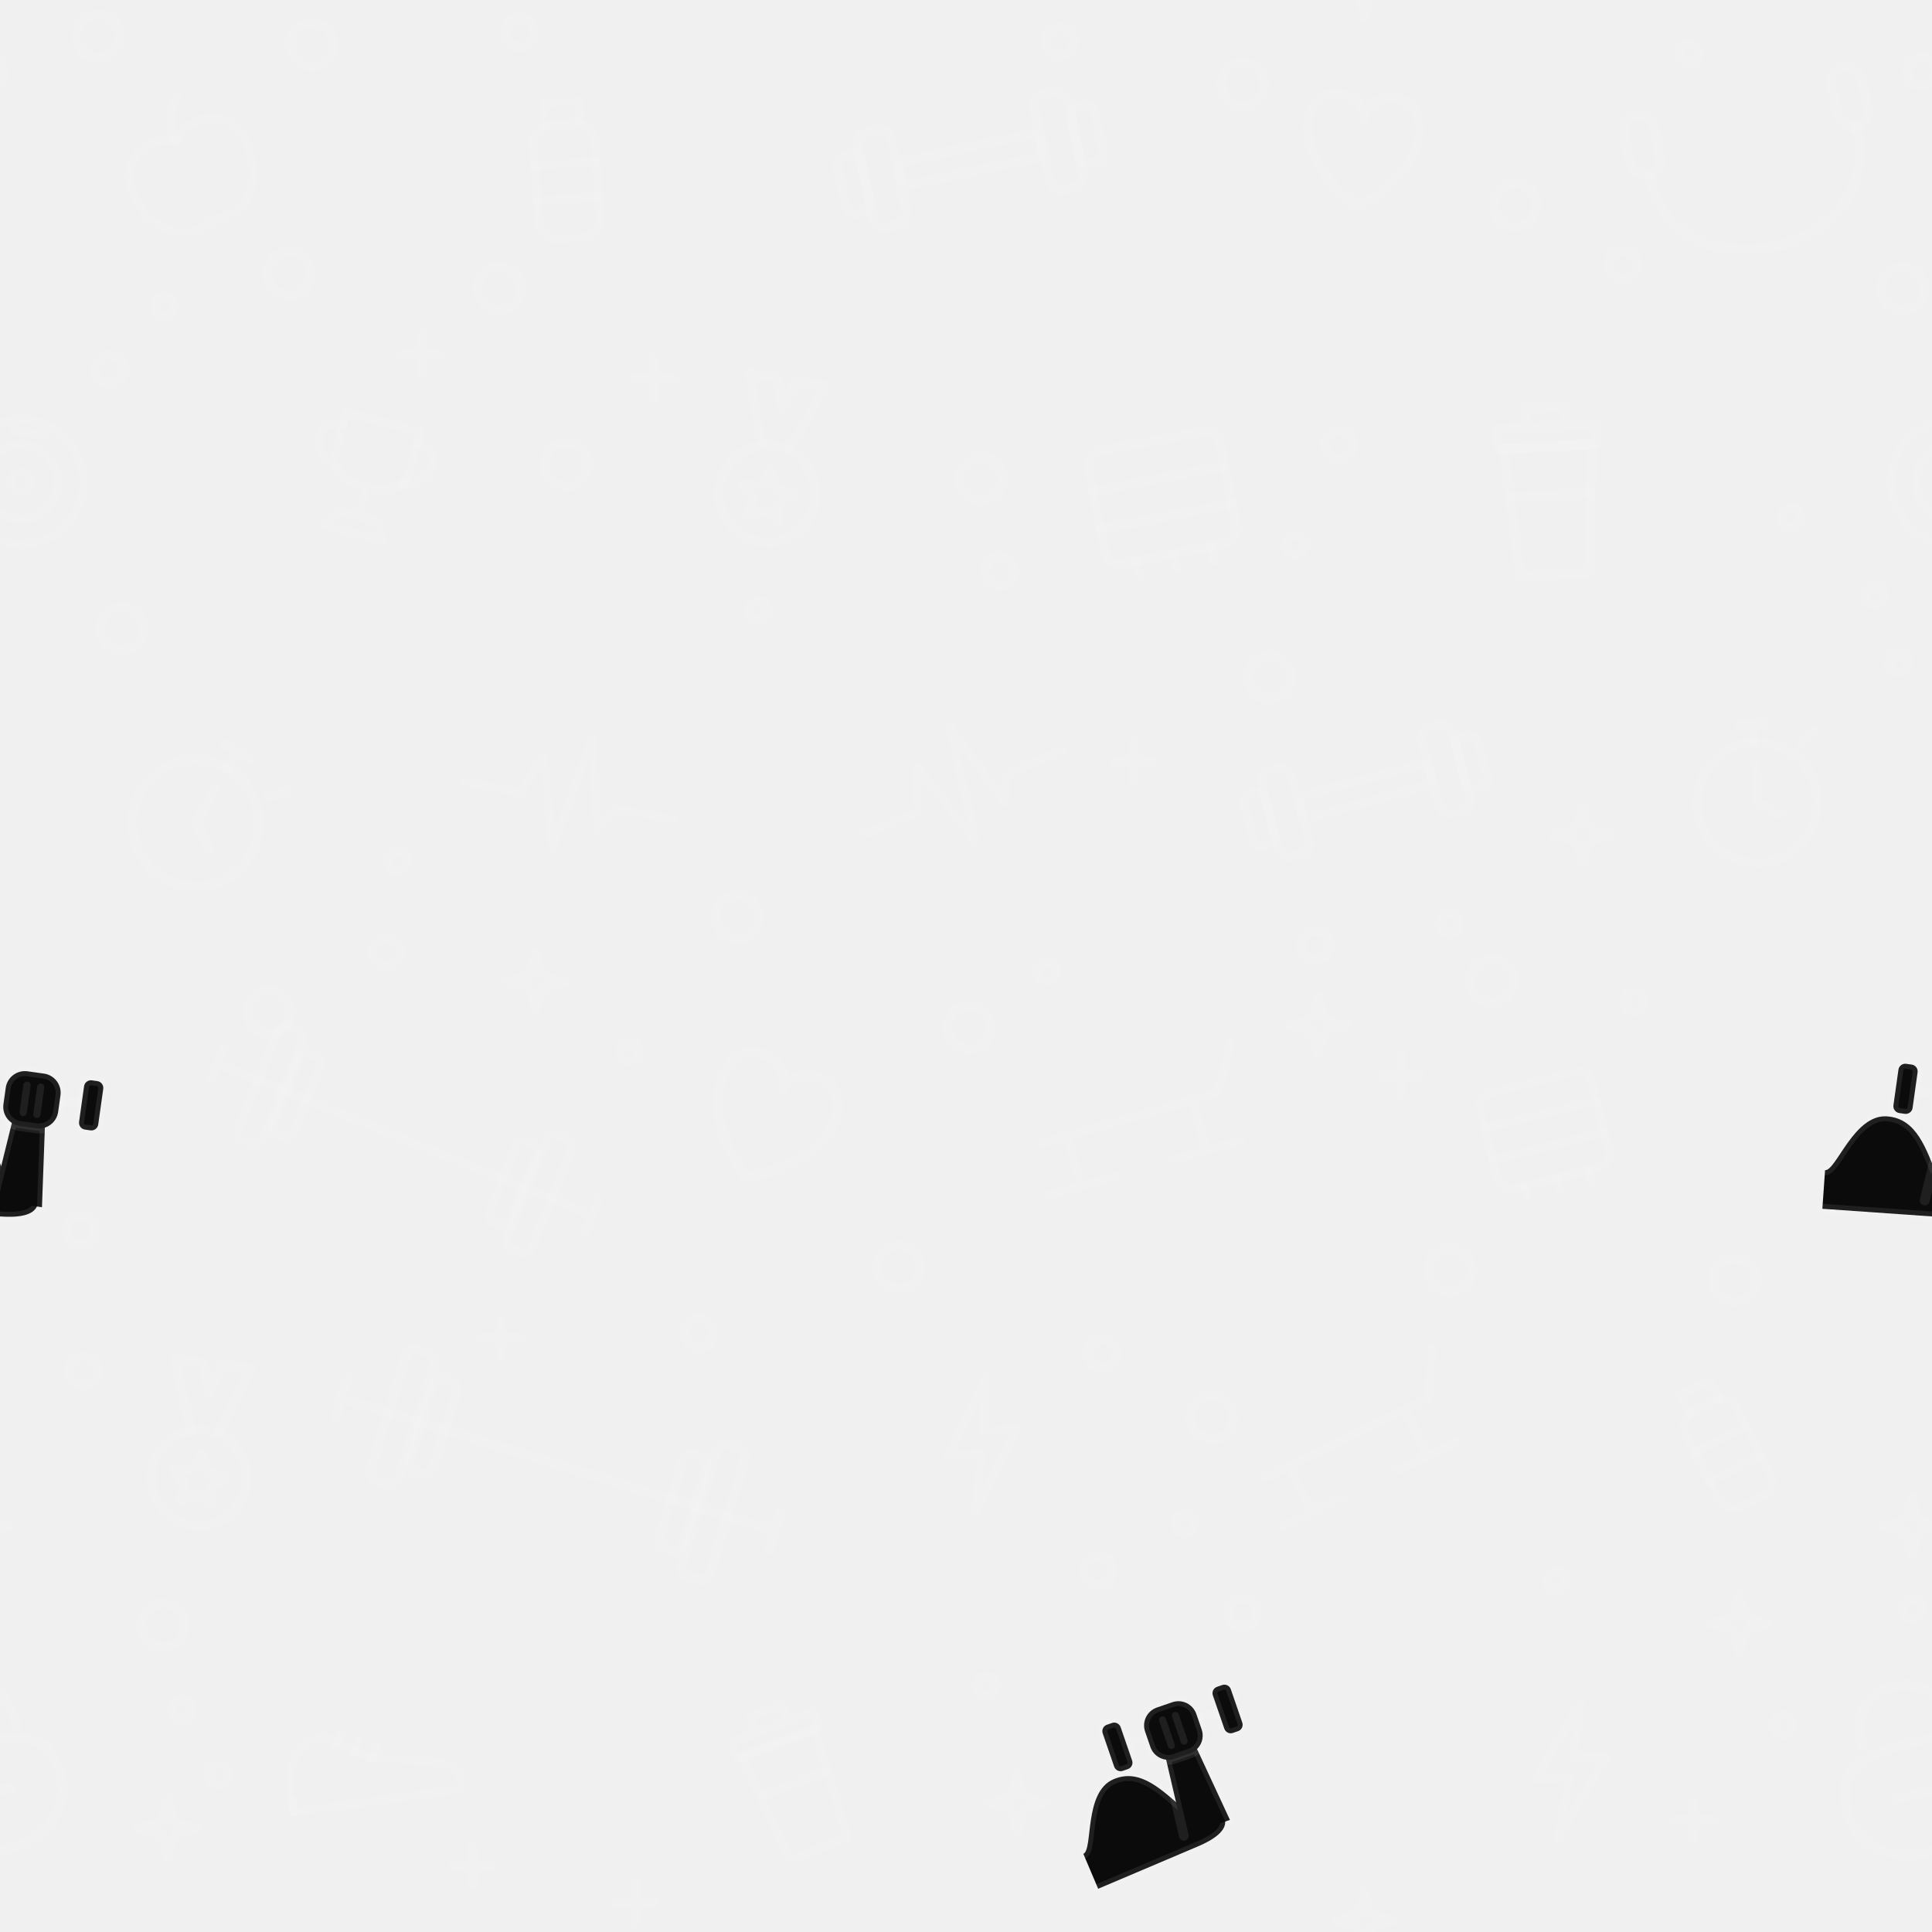
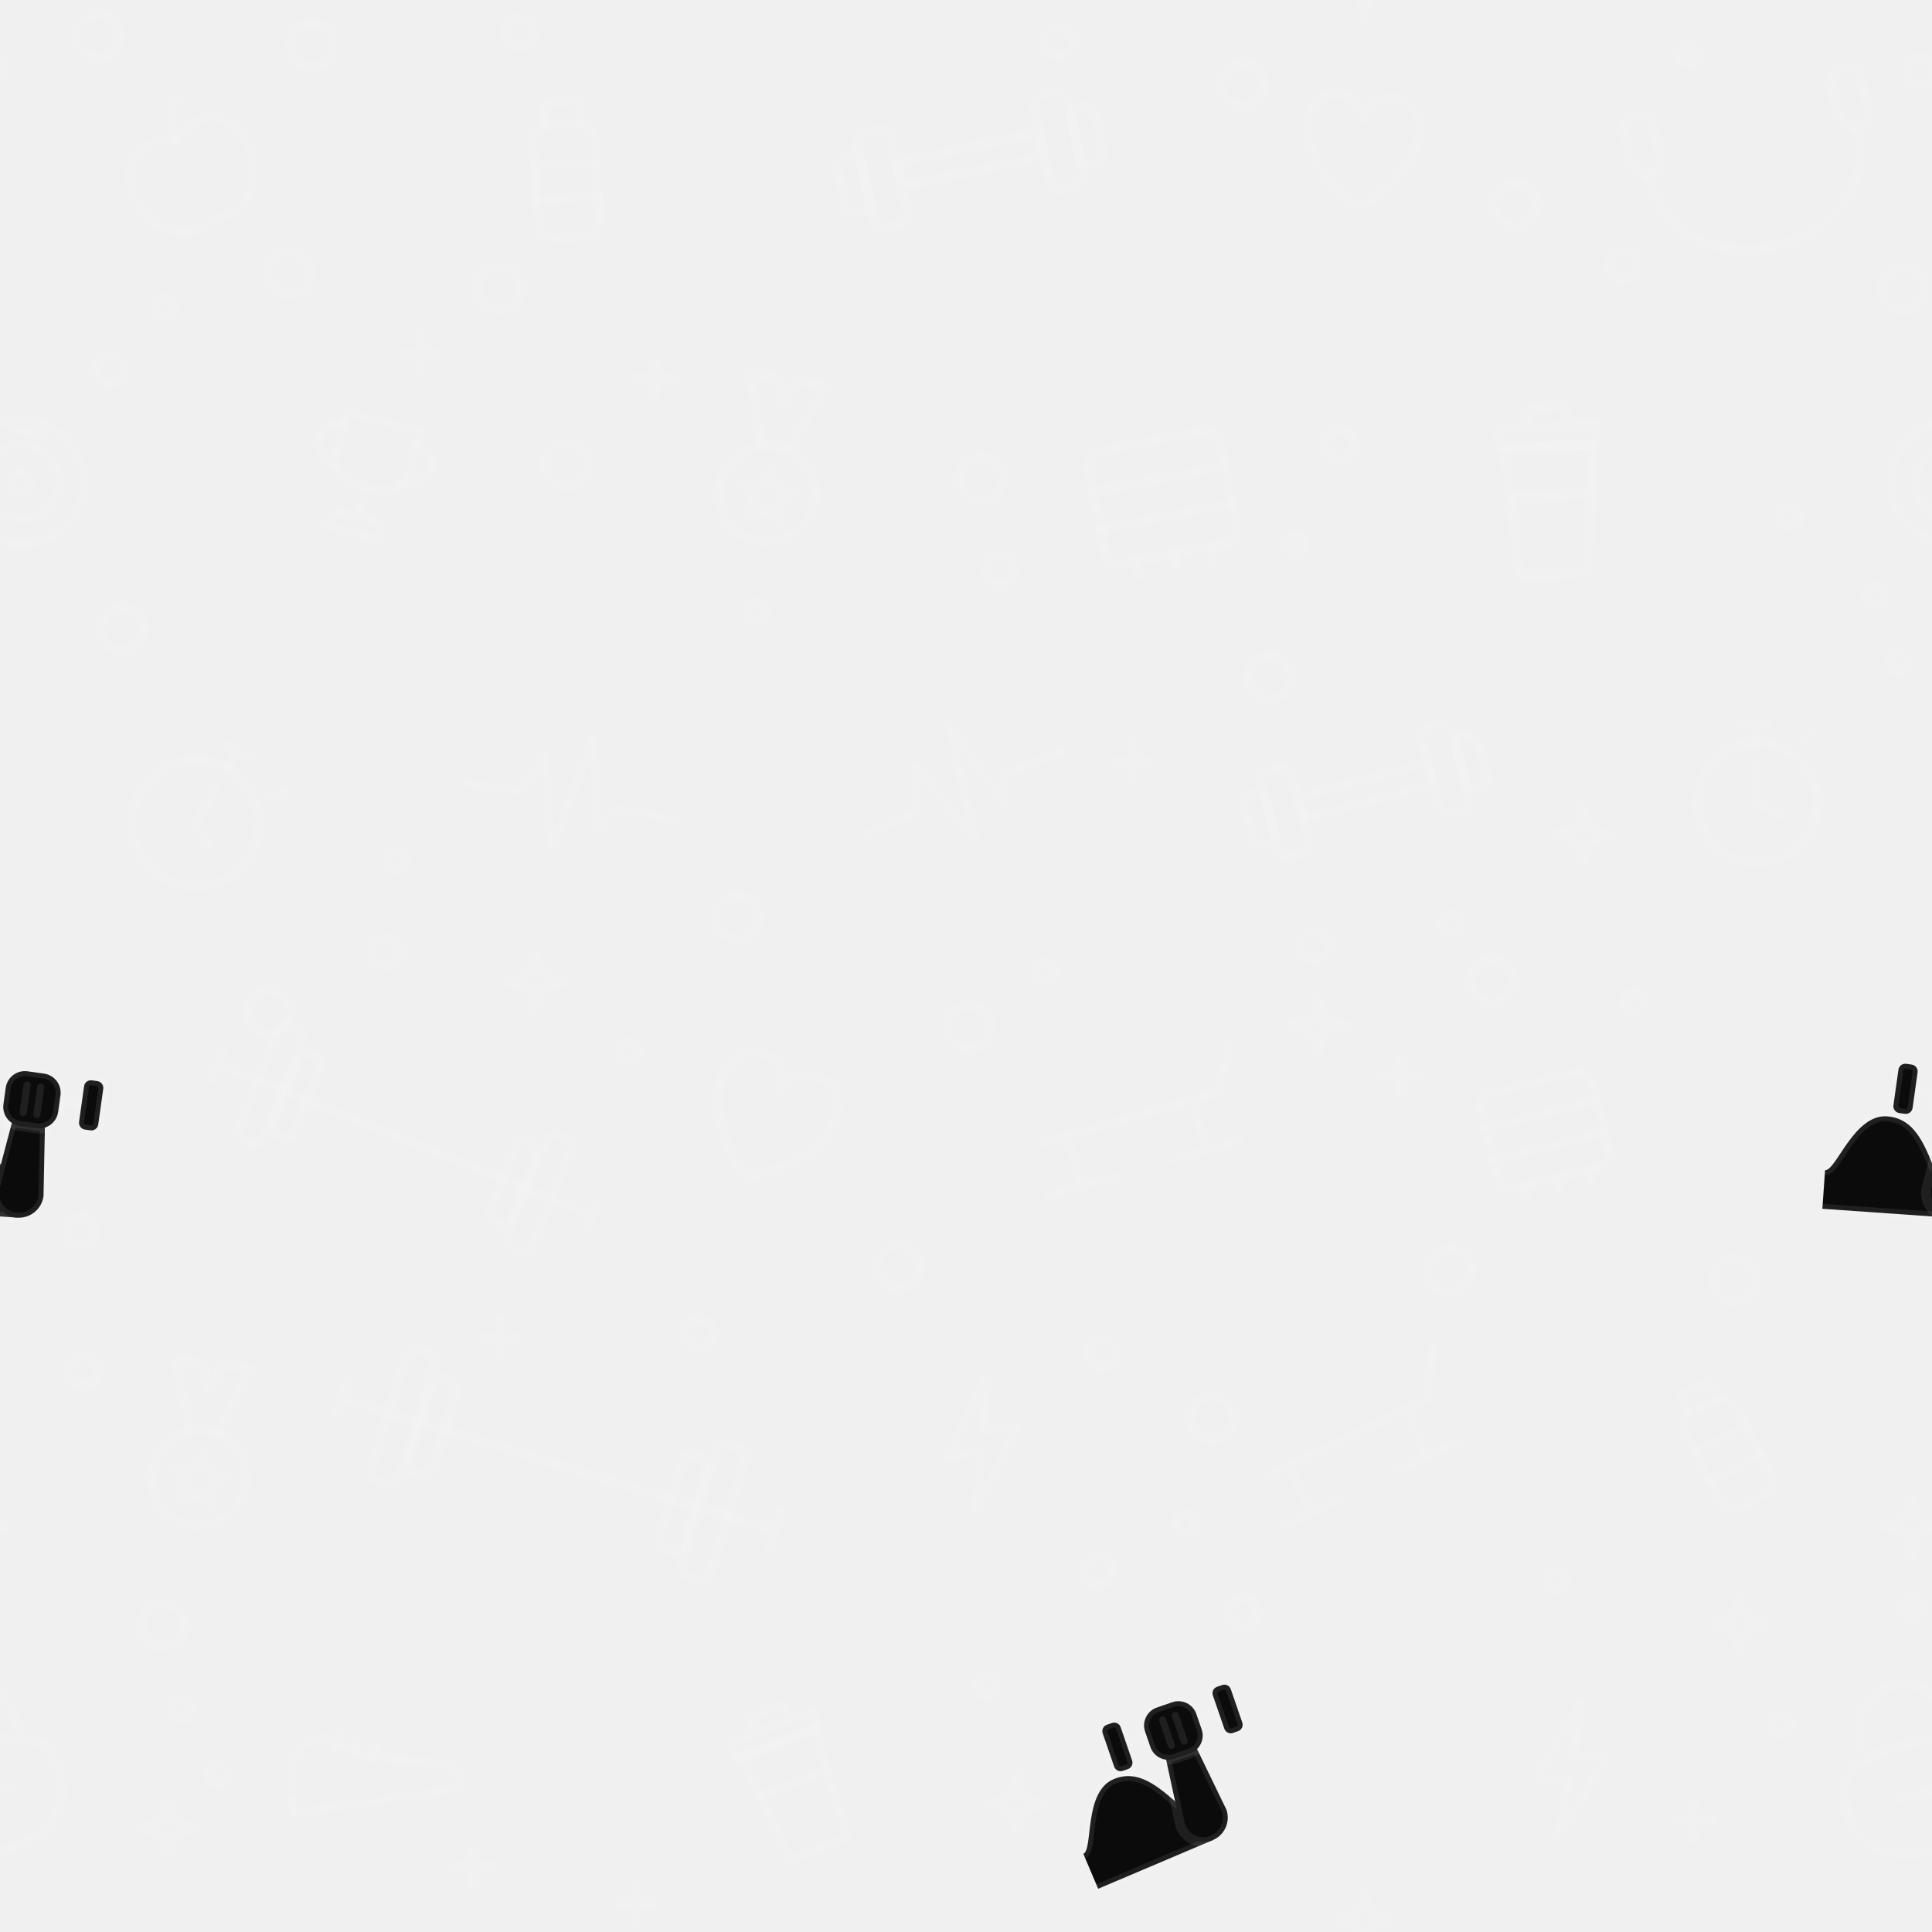
<svg xmlns="http://www.w3.org/2000/svg" width="400" height="400" viewBox="0 0 400 400">
  <g fill="none" stroke="#fff" stroke-opacity=".085" stroke-width="2" stroke-linecap="round" stroke-linejoin="round">
    <g transform="translate(38.7 33.7) rotate(-26) scale(0.86)">
      <path d="M0 -6 C-6 -10 -15 -8 -15 2 C-15 12 -7 18 0 15 C7 18 15 12 15 2 C15 -8 6 -10 0 -6 Z" />
      <path d="M0 -6 C0 -11 2 -14 5 -15" />
    </g>
    <g transform="translate(38.7 433.7) rotate(-26) scale(0.86)">
      <path d="M0 -6 C-6 -10 -15 -8 -15 2 C-15 12 -7 18 0 15 C7 18 15 12 15 2 C15 -8 6 -10 0 -6 Z" />
      <path d="M0 -6 C0 -11 2 -14 5 -15" />
    </g>
    <g transform="translate(438.7 33.7) rotate(-26) scale(0.86)">
      <path d="M0 -6 C-6 -10 -15 -8 -15 2 C-15 12 -7 18 0 15 C7 18 15 12 15 2 C15 -8 6 -10 0 -6 Z" />
      <path d="M0 -6 C0 -11 2 -14 5 -15" />
    </g>
    <g transform="translate(438.7 433.7) rotate(-26) scale(0.86)">
      <path d="M0 -6 C-6 -10 -15 -8 -15 2 C-15 12 -7 18 0 15 C7 18 15 12 15 2 C15 -8 6 -10 0 -6 Z" />
      <path d="M0 -6 C0 -11 2 -14 5 -15" />
    </g>
    <g transform="translate(117.1 34.8) rotate(-4) scale(0.91)">
      <rect x="-7" y="-10" width="14" height="26" rx="4" />
      <path d="M-4 -10 V-15 H4 V-10 M-7 -1 H7 M-7 7 H7" />
    </g>
    <g transform="translate(117.1 434.8) rotate(-4) scale(0.91)">
      <rect x="-7" y="-10" width="14" height="26" rx="4" />
      <path d="M-4 -10 V-15 H4 V-10 M-7 -1 H7 M-7 7 H7" />
    </g>
    <g transform="translate(200.9 33.0) rotate(-12) scale(1.01)">
      <rect x="-15" y="-2.5" width="30" height="5" rx="2.5" />
      <rect x="-22" y="-10" width="7" height="20" rx="2.5" />
      <rect x="15" y="-10" width="7" height="20" rx="2.5" />
      <rect x="-27" y="-6" width="5" height="12" rx="2" />
      <rect x="22" y="-6" width="5" height="12" rx="2" />
    </g>
    <g transform="translate(200.9 433.0) rotate(-12) scale(1.01)">
      <rect x="-15" y="-2.5" width="30" height="5" rx="2.5" />
      <rect x="-22" y="-10" width="7" height="20" rx="2.5" />
      <rect x="15" y="-10" width="7" height="20" rx="2.5" />
      <rect x="-27" y="-6" width="5" height="12" rx="2" />
      <rect x="22" y="-6" width="5" height="12" rx="2" />
    </g>
    <g transform="translate(282.0 31.3) rotate(4) scale(0.96)">
      <path d="M0 12 C-16 2 -14 -12 -6 -12 C-2 -12 0 -9 0 -7 C0 -9 2 -12 6 -12 C14 -12 16 2 0 12 Z" />
    </g>
    <g transform="translate(282.0 431.3) rotate(4) scale(0.96)">
      <path d="M0 12 C-16 2 -14 -12 -6 -12 C-2 -12 0 -9 0 -7 C0 -9 2 -12 6 -12 C14 -12 16 2 0 12 Z" />
    </g>
    <g transform="translate(-36.2 35.2) rotate(-13) scale(1.05)">
      <rect x="-24" y="-16" width="6" height="12" rx="3" />
      <rect x="18" y="-16" width="6" height="12" rx="3" />
      <path d="M-21 -4 C-22 22 22 22 21 -4" />
    </g>
    <g transform="translate(-36.2 435.2) rotate(-13) scale(1.05)">
      <rect x="-24" y="-16" width="6" height="12" rx="3" />
      <rect x="18" y="-16" width="6" height="12" rx="3" />
      <path d="M-21 -4 C-22 22 22 22 21 -4" />
    </g>
    <g transform="translate(363.8 35.2) rotate(-13) scale(1.05)">
      <rect x="-24" y="-16" width="6" height="12" rx="3" />
      <rect x="18" y="-16" width="6" height="12" rx="3" />
      <path d="M-21 -4 C-22 22 22 22 21 -4" />
    </g>
    <g transform="translate(363.8 435.2) rotate(-13) scale(1.05)">
      <rect x="-24" y="-16" width="6" height="12" rx="3" />
      <rect x="18" y="-16" width="6" height="12" rx="3" />
      <path d="M-21 -4 C-22 22 22 22 21 -4" />
    </g>
    <g transform="translate(76.2 99.3) rotate(15) scale(0.88)">
      <path d="M-9 -14 H9 V-4 C9 4 -9 4 -9 -4 Z" />
      <path d="M-9 -11 C-16 -11 -15 -2 -8 -1 M9 -11 C16 -11 15 -2 8 -1 M0 3 V9 M-7 13 H7 L5 9 H-5 Z" />
    </g>
    <g transform="translate(159.9 96.3) rotate(10) scale(1.00)">
      <path d="M-8 -18 L-3 -4 M8 -18 L3 -4 M-8 -18 H-2 L0 -12 L2 -18 H8" />
      <circle cx="0" cy="6" r="10" />
      <path d="M0 1 L1.6 4.6 L5.5 5 L2.6 7.6 L3.4 11.4 L0 9.4 L-3.4 11.4 L-2.6 7.6 L-5.5 5 L-1.6 4.6 Z" />
    </g>
    <g transform="translate(240.7 103.0) rotate(-11) scale(0.99)">
      <rect x="-14" y="-12" width="28" height="24" rx="3" />
      <path d="M-14 -4 H14 M-14 4 H14 M-8 12 V15 M0 12 V15 M8 12 V15" />
    </g>
    <g transform="translate(320.9 100.6) rotate(-3) scale(1.02)">
      <path d="M-9 -8 H9 L7 18 H-7 Z" />
      <path d="M-10 -8 H10 V-12 H-10 Z M-4 -12 V-16 H4 V-12 M-8 2 H8" />
    </g>
    <g transform="translate(4.4 99.8) rotate(10) scale(0.86)">
      <circle r="15" />
      <circle r="9" />
      <circle r="2.5" />
      <path d="M-4 -12 H4" />
    </g>
    <g transform="translate(404.4 99.8) rotate(10) scale(0.86)">
      <circle r="15" />
      <circle r="9" />
      <circle r="2.5" />
      <path d="M-4 -12 H4" />
    </g>
    <g transform="translate(42.0 167.8) rotate(30) scale(1.01)">
      <circle cx="0" cy="3" r="13" />
      <path d="M0 3 V-5 M0 3 L5 6 M-3 -14 H3 M0 -14 V-10 M10 -9 L13 -12" />
    </g>
    <g transform="translate(117.8 165.8) rotate(10) scale(0.85)">
      <path d="M-26 0 H-12 L-8 -10 L-2 12 L3 -16 L8 6 L11 0 H26" />
    </g>
    <g transform="translate(199.6 164.0) rotate(-23) scale(0.86)">
      <path d="M-26 0 H-12 L-8 -10 L-2 12 L3 -16 L8 6 L11 0 H26" />
    </g>
    <g transform="translate(282.7 163.7) rotate(-15) scale(0.93)">
      <rect x="-15" y="-2.5" width="30" height="5" rx="2.5" />
      <rect x="-22" y="-10" width="7" height="20" rx="2.5" />
      <rect x="15" y="-10" width="7" height="20" rx="2.5" />
      <rect x="-27" y="-6" width="5" height="12" rx="2" />
      <rect x="22" y="-6" width="5" height="12" rx="2" />
    </g>
    <g transform="translate(-36.3 163.3) rotate(-3) scale(0.96)">
      <circle cx="0" cy="3" r="13" />
      <path d="M0 3 V-5 M0 3 L5 6 M-3 -14 H3 M0 -14 V-10 M10 -9 L13 -12" />
    </g>
    <g transform="translate(363.7 163.3) rotate(-3) scale(0.96)">
      <circle cx="0" cy="3" r="13" />
      <path d="M0 3 V-5 M0 3 L5 6 M-3 -14 H3 M0 -14 V-10 M10 -9 L13 -12" />
    </g>
    <g transform="translate(83.8 235.9) rotate(22) scale(0.91)">
      <path d="M-44 0 H44" />
      <rect x="-36" y="-14" width="6" height="28" rx="2" />
      <rect x="-29" y="-10" width="5" height="20" rx="2" />
      <rect x="30" y="-14" width="6" height="28" rx="2" />
      <rect x="24" y="-10" width="5" height="20" rx="2" />
      <path d="M-46 -4 V4 M46 -4 V4" />
    </g>
    <g transform="translate(159.2 232.2) rotate(23) scale(1.04)">
      <path d="M0 12 C-16 2 -14 -12 -6 -12 C-2 -12 0 -9 0 -7 C0 -9 2 -12 6 -12 C14 -12 16 2 0 12 Z" />
    </g>
    <g transform="translate(236.5 230.7) rotate(-16) scale(0.90)">
      <path d="M-24 0 H18 M-18 0 V12 M12 0 V12 M18 0 L24 -10 M-26 12 H-10 M4 12 H20" />
    </g>
    <g transform="translate(319.8 234.0) rotate(-14) scale(0.85)">
      <rect x="-14" y="-12" width="28" height="24" rx="3" />
      <path d="M-14 -4 H14 M-14 4 H14 M-8 12 V15 M0 12 V15 M8 12 V15" />
    </g>
    <g transform="translate(-0.8 232.3) rotate(4) scale(1.04)">
      <g transform="scale(.55) translate(-36 -27)" fill="#0b0b0c" stroke-width="3.6">
-         <path d="M0 47 C4 47 9 26 21 26 C32 26 36 37 41 47 C48 46 54 50 53 56 C52 60 46 61 40 61 L0 61" />
+         <path d="M0 47 C4 47 9 26 21 26 C32 26 36 37 41 47 L46 56 V61 L0 61" />
        <g transform="rotate(4 46 52) translate(5 0)">
-           <path d="M32 56 L35 27 L47 27 L50 56" />
+           <path d="M32 52 L35 27 L47 27 L50 52 A9 9 0 0 1 32 52" />
          <path d="M20 17H62" />
          <rect x="16" y="8" width="7" height="18" rx="2.5" />
          <rect x="59" y="8" width="7" height="18" rx="2.5" />
          <rect x="31" y="8" width="20" height="20" rx="7" />
          <path d="M38.5 13V23M43.5 13V23" stroke-width="2.6" />
        </g>
      </g>
    </g>
    <g transform="translate(399.2 232.3) rotate(4) scale(1.04)">
      <g transform="scale(.55) translate(-36 -27)" fill="#0b0b0c" stroke-width="3.6">
-         <path d="M0 47 C4 47 9 26 21 26 C32 26 36 37 41 47 C48 46 54 50 53 56 C52 60 46 61 40 61 L0 61" />
+         <path d="M0 47 C4 47 9 26 21 26 C32 26 36 37 41 47 L46 56 V61 L0 61" />
        <g transform="rotate(4 46 52) translate(5 0)">
-           <path d="M32 56 L35 27 L47 27 L50 56" />
+           <path d="M32 52 L35 27 L47 27 L50 52 A9 9 0 0 1 32 52" />
          <path d="M20 17H62" />
          <rect x="16" y="8" width="7" height="18" rx="2.5" />
          <rect x="59" y="8" width="7" height="18" rx="2.5" />
          <rect x="31" y="8" width="20" height="20" rx="7" />
          <path d="M38.5 13V23M43.5 13V23" stroke-width="2.6" />
        </g>
      </g>
    </g>
    <g transform="translate(41.9 300.1) rotate(7) scale(0.99)">
      <path d="M-8 -18 L-3 -4 M8 -18 L3 -4 M-8 -18 H-2 L0 -12 L2 -18 H8" />
      <circle cx="0" cy="6" r="10" />
      <path d="M0 1 L1.6 4.6 L5.5 5 L2.6 7.6 L3.4 11.4 L0 9.4 L-3.4 11.4 L-2.6 7.6 L-5.5 5 L-1.6 4.6 Z" />
    </g>
    <g transform="translate(115.5 303.2) rotate(17) scale(1.02)">
      <path d="M-44 0 H44" />
      <rect x="-36" y="-14" width="6" height="28" rx="2" />
      <rect x="-29" y="-10" width="5" height="20" rx="2" />
      <rect x="30" y="-14" width="6" height="28" rx="2" />
      <rect x="24" y="-10" width="5" height="20" rx="2" />
      <path d="M-46 -4 V4 M46 -4 V4" />
    </g>
    <g transform="translate(203.0 299.1) rotate(-6) scale(0.87)">
      <path d="M3 -16 L-8 2 H0 L-3 16 L9 -3 H1 Z" />
    </g>
    <g transform="translate(281.3 296.5) rotate(-26) scale(0.89)">
      <path d="M-24 0 H18 M-18 0 V12 M12 0 V12 M18 0 L24 -10 M-26 12 H-10 M4 12 H20" />
    </g>
    <g transform="translate(356.6 298.7) rotate(-27) scale(0.85)">
      <rect x="-7" y="-10" width="14" height="26" rx="4" />
      <path d="M-4 -10 V-15 H4 V-10 M-7 -1 H7 M-7 7 H7" />
    </g>
    <g transform="translate(76.5 -36.5) rotate(-8) scale(0.86)">
      <path d="M-20 6 C-20 -4 -14 -6 -10 -6 L-4 -2 C2 2 10 2 16 4 C21 5 22 9 20 11 H-20 Z" />
      <path d="M-20 11 V8 M-8 -3 L-6 -6 M-4 -1 L-2 -4 M0 1 L2 -2" />
    </g>
    <g transform="translate(76.5 363.5) rotate(-8) scale(0.86)">
      <path d="M-20 6 C-20 -4 -14 -6 -10 -6 L-4 -2 C2 2 10 2 16 4 C21 5 22 9 20 11 H-20 Z" />
      <path d="M-20 11 V8 M-8 -3 L-6 -6 M-4 -1 L-2 -4 M0 1 L2 -2" />
    </g>
    <g transform="translate(163.7 -32.4) rotate(-21) scale(0.90)">
      <path d="M-9 -8 H9 L7 18 H-7 Z" />
      <path d="M-10 -8 H10 V-12 H-10 Z M-4 -12 V-16 H4 V-12 M-8 2 H8" />
    </g>
    <g transform="translate(163.7 367.6) rotate(-21) scale(0.90)">
      <path d="M-9 -8 H9 L7 18 H-7 Z" />
      <path d="M-10 -8 H10 V-12 H-10 Z M-4 -12 V-16 H4 V-12 M-8 2 H8" />
    </g>
    <g transform="translate(238.5 -34.4) rotate(-23) scale(1.02)">
      <g transform="scale(.55) translate(-36 -27)" fill="#0b0b0c" stroke-width="3.6">
-         <path d="M0 47 C4 47 9 26 21 26 C32 26 36 37 41 47 C48 46 54 50 53 56 C52 60 46 61 40 61 L0 61" />
+         <path d="M0 47 C4 47 9 26 21 26 C32 26 36 37 41 47 L46 56 V61 L0 61" />
        <g transform="rotate(4 46 52) translate(5 0)">
-           <path d="M32 56 L35 27 L47 27 L50 56" />
+           <path d="M32 52 L35 27 L47 27 L50 52 A9 9 0 0 1 32 52" />
          <path d="M20 17H62" />
          <rect x="16" y="8" width="7" height="18" rx="2.5" />
          <rect x="59" y="8" width="7" height="18" rx="2.5" />
          <rect x="31" y="8" width="20" height="20" rx="7" />
          <path d="M38.5 13V23M43.5 13V23" stroke-width="2.6" />
        </g>
      </g>
    </g>
    <g transform="translate(238.5 365.6) rotate(-23) scale(1.02)">
      <g transform="scale(.55) translate(-36 -27)" fill="#0b0b0c" stroke-width="3.6">
-         <path d="M0 47 C4 47 9 26 21 26 C32 26 36 37 41 47 C48 46 54 50 53 56 C52 60 46 61 40 61 L0 61" />
+         <path d="M0 47 C4 47 9 26 21 26 C32 26 36 37 41 47 L46 56 V61 L0 61" />
        <g transform="rotate(4 46 52) translate(5 0)">
-           <path d="M32 56 L35 27 L47 27 L50 56" />
+           <path d="M32 52 L35 27 L47 27 L50 52 A9 9 0 0 1 32 52" />
          <path d="M20 17H62" />
          <rect x="16" y="8" width="7" height="18" rx="2.5" />
          <rect x="59" y="8" width="7" height="18" rx="2.5" />
          <rect x="31" y="8" width="20" height="20" rx="7" />
          <path d="M38.5 13V23M43.5 13V23" stroke-width="2.6" />
        </g>
      </g>
    </g>
    <g transform="translate(324.9 -33.6) rotate(-1) scale(0.87)">
      <path d="M3 -16 L-8 2 H0 L-3 16 L9 -3 H1 Z" />
    </g>
    <g transform="translate(324.9 366.4) rotate(-1) scale(0.87)">
      <path d="M3 -16 L-8 2 H0 L-3 16 L9 -3 H1 Z" />
    </g>
    <g transform="translate(-4.0 -34.6) rotate(-14) scale(1.02)">
      <path d="M-9 -6 C-10 -20 10 -20 9 -6" />
      <path d="M-14 0 C-18 10 -12 18 0 18 C12 18 18 10 14 0 C11 -6 -11 -6 -14 0 Z" />
      <path d="M-5 6 H5" />
    </g>
    <g transform="translate(-4.0 365.4) rotate(-14) scale(1.02)">
      <path d="M-9 -6 C-10 -20 10 -20 9 -6" />
      <path d="M-14 0 C-18 10 -12 18 0 18 C12 18 18 10 14 0 C11 -6 -11 -6 -14 0 Z" />
      <path d="M-5 6 H5" />
    </g>
    <g transform="translate(396.0 -34.6) rotate(-14) scale(1.02)">
      <path d="M-9 -6 C-10 -20 10 -20 9 -6" />
      <path d="M-14 0 C-18 10 -12 18 0 18 C12 18 18 10 14 0 C11 -6 -11 -6 -14 0 Z" />
      <path d="M-5 6 H5" />
    </g>
    <g transform="translate(396.0 365.4) rotate(-14) scale(1.02)">
      <path d="M-9 -6 C-10 -20 10 -20 9 -6" />
      <path d="M-14 0 C-18 10 -12 18 0 18 C12 18 18 10 14 0 C11 -6 -11 -6 -14 0 Z" />
      <path d="M-5 6 H5" />
    </g>
    <g transform="translate(64.6 9.2) rotate(0) scale(1.00)">
      <circle r="4.5" />
    </g>
    <g transform="translate(64.6 409.2) rotate(0) scale(1.00)">
      <circle r="4.5" />
    </g>
    <g transform="translate(144.7 276.0) rotate(0) scale(1.00)">
      <circle r="3" />
    </g>
    <g transform="translate(338.2 207.4) rotate(0) scale(1.00)">
      <circle r="2" />
    </g>
    <g transform="translate(216.6 201.1) rotate(0) scale(1.00)">
      <circle r="2" />
    </g>
    <g transform="translate(245.3 315.4) rotate(0) scale(1.00)">
      <circle r="2" />
    </g>
    <g transform="translate(322.4 327.3) rotate(0) scale(1.00)">
      <circle r="2" />
    </g>
    <g transform="translate(80.0 197.1) rotate(0) scale(1.00)">
      <circle r="3" />
    </g>
    <g transform="translate(-4.2 316.0) rotate(0) scale(1.00)">
      <path d="M0 -6 C1 -1 1 -1 6 0 C1 1 1 1 0 6 C-1 1 -1 1 -6 0 C-1 -1 -1 -1 0 -6 Z" />
    </g>
    <g transform="translate(395.8 316.0) rotate(0) scale(1.00)">
      <path d="M0 -6 C1 -1 1 -1 6 0 C1 1 1 1 0 6 C-1 1 -1 1 -6 0 C-1 -1 -1 -1 0 -6 Z" />
    </g>
    <g transform="translate(103.7 277.0) rotate(0) scale(1.00)">
      <path d="M-4 0 H4 M0 -4 V4" />
    </g>
    <g transform="translate(-39.9 336.2) rotate(0) scale(1.00)">
      <path d="M0 -6 C1 -1 1 -1 6 0 C1 1 1 1 0 6 C-1 1 -1 1 -6 0 C-1 -1 -1 -1 0 -6 Z" />
    </g>
    <g transform="translate(360.1 336.2) rotate(0) scale(1.00)">
      <path d="M0 -6 C1 -1 1 -1 6 0 C1 1 1 1 0 6 C-1 1 -1 1 -6 0 C-1 -1 -1 -1 0 -6 Z" />
    </g>
    <g transform="translate(257.3 333.9) rotate(0) scale(1.00)">
      <circle r="3" />
    </g>
    <g transform="translate(300.1 191.2) rotate(0) scale(1.00)">
      <circle r="2" />
    </g>
    <g transform="translate(34.7 -21.5) rotate(0) scale(1.00)">
      <path d="M0 -6 C1 -1 1 -1 6 0 C1 1 1 1 0 6 C-1 1 -1 1 -6 0 C-1 -1 -1 -1 0 -6 Z" />
    </g>
    <g transform="translate(34.7 378.5) rotate(0) scale(1.00)">
      <path d="M0 -6 C1 -1 1 -1 6 0 C1 1 1 1 0 6 C-1 1 -1 1 -6 0 C-1 -1 -1 -1 0 -6 Z" />
    </g>
    <g transform="translate(434.7 -21.5) rotate(0) scale(1.00)">
      <path d="M0 -6 C1 -1 1 -1 6 0 C1 1 1 1 0 6 C-1 1 -1 1 -6 0 C-1 -1 -1 -1 0 -6 Z" />
    </g>
    <g transform="translate(434.7 378.5) rotate(0) scale(1.00)">
      <path d="M0 -6 C1 -1 1 -1 6 0 C1 1 1 1 0 6 C-1 1 -1 1 -6 0 C-1 -1 -1 -1 0 -6 Z" />
    </g>
    <g transform="translate(34.0 63.5) rotate(0) scale(1.00)">
      <circle r="2" />
    </g>
    <g transform="translate(434.0 63.5) rotate(0) scale(1.00)">
      <circle r="2" />
    </g>
    <g transform="translate(186.1 262.3) rotate(0) scale(1.00)">
      <circle r="4.5" />
    </g>
    <g transform="translate(262.9 140.2) rotate(0) scale(1.00)">
      <circle r="4.5" />
    </g>
    <g transform="translate(219.3 8.6) rotate(0) scale(1.00)">
      <circle r="3" />
    </g>
    <g transform="translate(219.3 408.6) rotate(0) scale(1.00)">
      <circle r="3" />
    </g>
    <g transform="translate(210.6 -26.6) rotate(0) scale(1.00)">
      <path d="M0 -6 C1 -1 1 -1 6 0 C1 1 1 1 0 6 C-1 1 -1 1 -6 0 C-1 -1 -1 -1 0 -6 Z" />
    </g>
    <g transform="translate(210.6 373.4) rotate(0) scale(1.00)">
      <path d="M0 -6 C1 -1 1 -1 6 0 C1 1 1 1 0 6 C-1 1 -1 1 -6 0 C-1 -1 -1 -1 0 -6 Z" />
    </g>
    <g transform="translate(349.6 11.2) rotate(0) scale(1.00)">
      <circle r="2" />
    </g>
    <g transform="translate(349.6 411.2) rotate(0) scale(1.00)">
      <circle r="2" />
    </g>
    <g transform="translate(117.2 96.2) rotate(0) scale(1.00)">
      <circle r="4.5" />
    </g>
    <g transform="translate(130.4 217.7) rotate(0) scale(1.00)">
      <circle r="2" />
    </g>
    <g transform="translate(359.1 265.0) rotate(0) scale(1.00)">
      <circle r="4.5" />
    </g>
    <g transform="translate(200.7 212.7) rotate(0) scale(1.00)">
      <circle r="4.5" />
    </g>
    <g transform="translate(204.2 349.1) rotate(0) scale(1.00)">
      <circle r="2" />
    </g>
    <g transform="translate(59.9 56.6) rotate(0) scale(1.00)">
      <circle r="4.5" />
    </g>
    <g transform="translate(290.1 222.6) rotate(0) scale(1.00)">
      <path d="M-4 0 H4 M0 -4 V4" />
    </g>
    <g transform="translate(272.9 212.3) rotate(0) scale(1.00)">
      <path d="M0 -6 C1 -1 1 -1 6 0 C1 1 1 1 0 6 C-1 1 -1 1 -6 0 C-1 -1 -1 -1 0 -6 Z" />
    </g>
    <g transform="translate(313.7 42.4) rotate(0) scale(1.00)">
      <circle r="4.5" />
    </g>
    <g transform="translate(22.7 76.5) rotate(0) scale(1.00)">
      <circle r="3" />
    </g>
    <g transform="translate(422.7 76.5) rotate(0) scale(1.00)">
      <circle r="3" />
    </g>
    <g transform="translate(308.9 203.1) rotate(0) scale(1.00)">
      <circle r="4.5" />
    </g>
    <g transform="translate(25.3 130.2) rotate(0) scale(1.00)">
      <circle r="4.5" />
    </g>
    <g transform="translate(425.3 130.2) rotate(0) scale(1.00)">
      <circle r="4.5" />
    </g>
    <g transform="translate(110.9 203.3) rotate(0) scale(1.00)">
      <path d="M0 -6 C1 -1 1 -1 6 0 C1 1 1 1 0 6 C-1 1 -1 1 -6 0 C-1 -1 -1 -1 0 -6 Z" />
    </g>
    <g transform="translate(203.1 99.1) rotate(0) scale(1.00)">
      <circle r="4.5" />
    </g>
    <g transform="translate(350.6 -23.1) rotate(0) scale(1.00)">
      <path d="M-4 0 H4 M0 -4 V4" />
    </g>
    <g transform="translate(350.6 376.9) rotate(0) scale(1.00)">
      <path d="M-4 0 H4 M0 -4 V4" />
    </g>
    <g transform="translate(-30.9 357.1) rotate(0) scale(1.00)">
      <circle r="2" />
    </g>
    <g transform="translate(369.1 357.1) rotate(0) scale(1.00)">
      <circle r="2" />
    </g>
    <g transform="translate(336.0 54.9) rotate(0) scale(1.00)">
      <circle r="3" />
    </g>
    <g transform="translate(156.9 126.4) rotate(0) scale(1.00)">
      <circle r="2" />
    </g>
    <g transform="translate(37.7 354.0) rotate(0) scale(1.00)">
      <circle r="2" />
    </g>
    <g transform="translate(437.7 354.0) rotate(0) scale(1.00)">
      <circle r="2" />
    </g>
    <g transform="translate(-4.1 333.0) rotate(0) scale(1.00)">
      <circle r="2" />
    </g>
    <g transform="translate(395.9 333.0) rotate(0) scale(1.00)">
      <circle r="2" />
    </g>
    <g transform="translate(282.5 -2.4) rotate(0) scale(1.00)">
      <path d="M0 -6 C1 -1 1 -1 6 0 C1 1 1 1 0 6 C-1 1 -1 1 -6 0 C-1 -1 -1 -1 0 -6 Z" />
    </g>
    <g transform="translate(282.5 397.6) rotate(0) scale(1.00)">
      <path d="M0 -6 C1 -1 1 -1 6 0 C1 1 1 1 0 6 C-1 1 -1 1 -6 0 C-1 -1 -1 -1 0 -6 Z" />
    </g>
    <g transform="translate(135.6 78.3) rotate(0) scale(1.00)">
      <path d="M-4 0 H4 M0 -4 V4" />
    </g>
    <g transform="translate(207.0 118.2) rotate(0) scale(1.00)">
      <circle r="3" />
    </g>
    <g transform="translate(45.1 -32.6) rotate(0) scale(1.00)">
      <circle r="2" />
    </g>
    <g transform="translate(45.1 367.4) rotate(0) scale(1.00)">
      <circle r="2" />
    </g>
    <g transform="translate(103.4 59.7) rotate(0) scale(1.00)">
      <circle r="4.5" />
    </g>
    <g transform="translate(228.2 280.2) rotate(0) scale(1.00)">
      <circle r="3" />
    </g>
    <g transform="translate(107.6 6.7) rotate(0) scale(1.00)">
      <circle r="3" />
    </g>
    <g transform="translate(107.6 406.7) rotate(0) scale(1.00)">
      <circle r="3" />
    </g>
    <g transform="translate(-29.3 107.1) rotate(0) scale(1.00)">
      <circle r="2" />
    </g>
    <g transform="translate(370.7 107.1) rotate(0) scale(1.00)">
      <circle r="2" />
    </g>
    <g transform="translate(17.3 283.8) rotate(0) scale(1.00)">
      <circle r="3" />
    </g>
    <g transform="translate(417.3 283.8) rotate(0) scale(1.00)">
      <circle r="3" />
    </g>
    <g transform="translate(82.3 178.3) rotate(0) scale(1.00)">
      <circle r="2" />
    </g>
    <g transform="translate(-2.2 14.8) rotate(0) scale(1.00)">
      <circle r="3" />
    </g>
    <g transform="translate(-2.2 414.8) rotate(0) scale(1.00)">
      <circle r="3" />
    </g>
    <g transform="translate(397.8 14.8) rotate(0) scale(1.00)">
      <circle r="3" />
    </g>
    <g transform="translate(397.8 414.8) rotate(0) scale(1.00)">
      <circle r="3" />
    </g>
    <g transform="translate(327.6 172.9) rotate(0) scale(1.00)">
      <path d="M0 -6 C1 -1 1 -1 6 0 C1 1 1 1 0 6 C-1 1 -1 1 -6 0 C-1 -1 -1 -1 0 -6 Z" />
    </g>
    <g transform="translate(-11.9 123.1) rotate(0) scale(1.00)">
      <circle r="2" />
    </g>
    <g transform="translate(388.1 123.1) rotate(0) scale(1.00)">
      <circle r="2" />
    </g>
    <g transform="translate(-7.0 137.1) rotate(0) scale(1.00)">
      <circle r="2" />
    </g>
    <g transform="translate(393.0 137.1) rotate(0) scale(1.00)">
      <circle r="2" />
    </g>
    <g transform="translate(33.8 336.5) rotate(0) scale(1.00)">
      <circle r="4.5" />
    </g>
    <g transform="translate(433.8 336.5) rotate(0) scale(1.00)">
      <circle r="4.5" />
    </g>
    <g transform="translate(268.2 112.8) rotate(0) scale(1.00)">
      <circle r="2" />
    </g>
    <g transform="translate(131.6 -6.0) rotate(0) scale(1.00)">
      <path d="M-4 0 H4 M0 -4 V4" />
    </g>
    <g transform="translate(131.6 394.0) rotate(0) scale(1.00)">
      <path d="M-4 0 H4 M0 -4 V4" />
    </g>
    <g transform="translate(97.8 -13.7) rotate(0) scale(1.00)">
      <path d="M-4 0 H4 M0 -4 V4" />
    </g>
    <g transform="translate(97.8 386.3) rotate(0) scale(1.00)">
      <path d="M-4 0 H4 M0 -4 V4" />
    </g>
    <g transform="translate(87.1 73.2) rotate(0) scale(1.00)">
      <path d="M-4 0 H4 M0 -4 V4" />
    </g>
    <g transform="translate(152.7 189.9) rotate(0) scale(1.00)">
      <circle r="4.5" />
    </g>
    <g transform="translate(234.7 157.6) rotate(0) scale(1.00)">
      <path d="M-4 0 H4 M0 -4 V4" />
    </g>
    <g transform="translate(300.2 263.0) rotate(0) scale(1.00)">
      <circle r="4.5" />
    </g>
    <g transform="translate(-6.1 59.8) rotate(0) scale(1.00)">
      <circle r="4.5" />
    </g>
    <g transform="translate(393.9 59.8) rotate(0) scale(1.00)">
      <circle r="4.5" />
    </g>
    <g transform="translate(257.3 17.5) rotate(0) scale(1.00)">
      <circle r="4.5" />
    </g>
    <g transform="translate(257.3 417.5) rotate(0) scale(1.00)">
      <circle r="4.5" />
    </g>
    <g transform="translate(250.9 293.5) rotate(0) scale(1.00)">
      <circle r="4.5" />
    </g>
    <g transform="translate(55.7 209.5) rotate(0) scale(1.00)">
      <circle r="4.5" />
    </g>
    <g transform="translate(227.4 325.2) rotate(0) scale(1.00)">
      <circle r="3" />
    </g>
    <g transform="translate(277.3 92.0) rotate(0) scale(1.00)">
      <circle r="3" />
    </g>
    <g transform="translate(16.7 254.8) rotate(0) scale(1.00)">
      <circle r="3" />
    </g>
    <g transform="translate(416.7 254.8) rotate(0) scale(1.00)">
      <circle r="3" />
    </g>
    <g transform="translate(20.3 7.5) rotate(0) scale(1.00)">
      <circle r="4.5" />
    </g>
    <g transform="translate(20.3 407.5) rotate(0) scale(1.00)">
      <circle r="4.5" />
    </g>
    <g transform="translate(420.3 7.5) rotate(0) scale(1.00)">
      <circle r="4.5" />
    </g>
    <g transform="translate(420.3 407.5) rotate(0) scale(1.00)">
      <circle r="4.5" />
    </g>
    <g transform="translate(272.3 195.7) rotate(0) scale(1.00)">
      <circle r="3" />
    </g>
  </g>
</svg>
